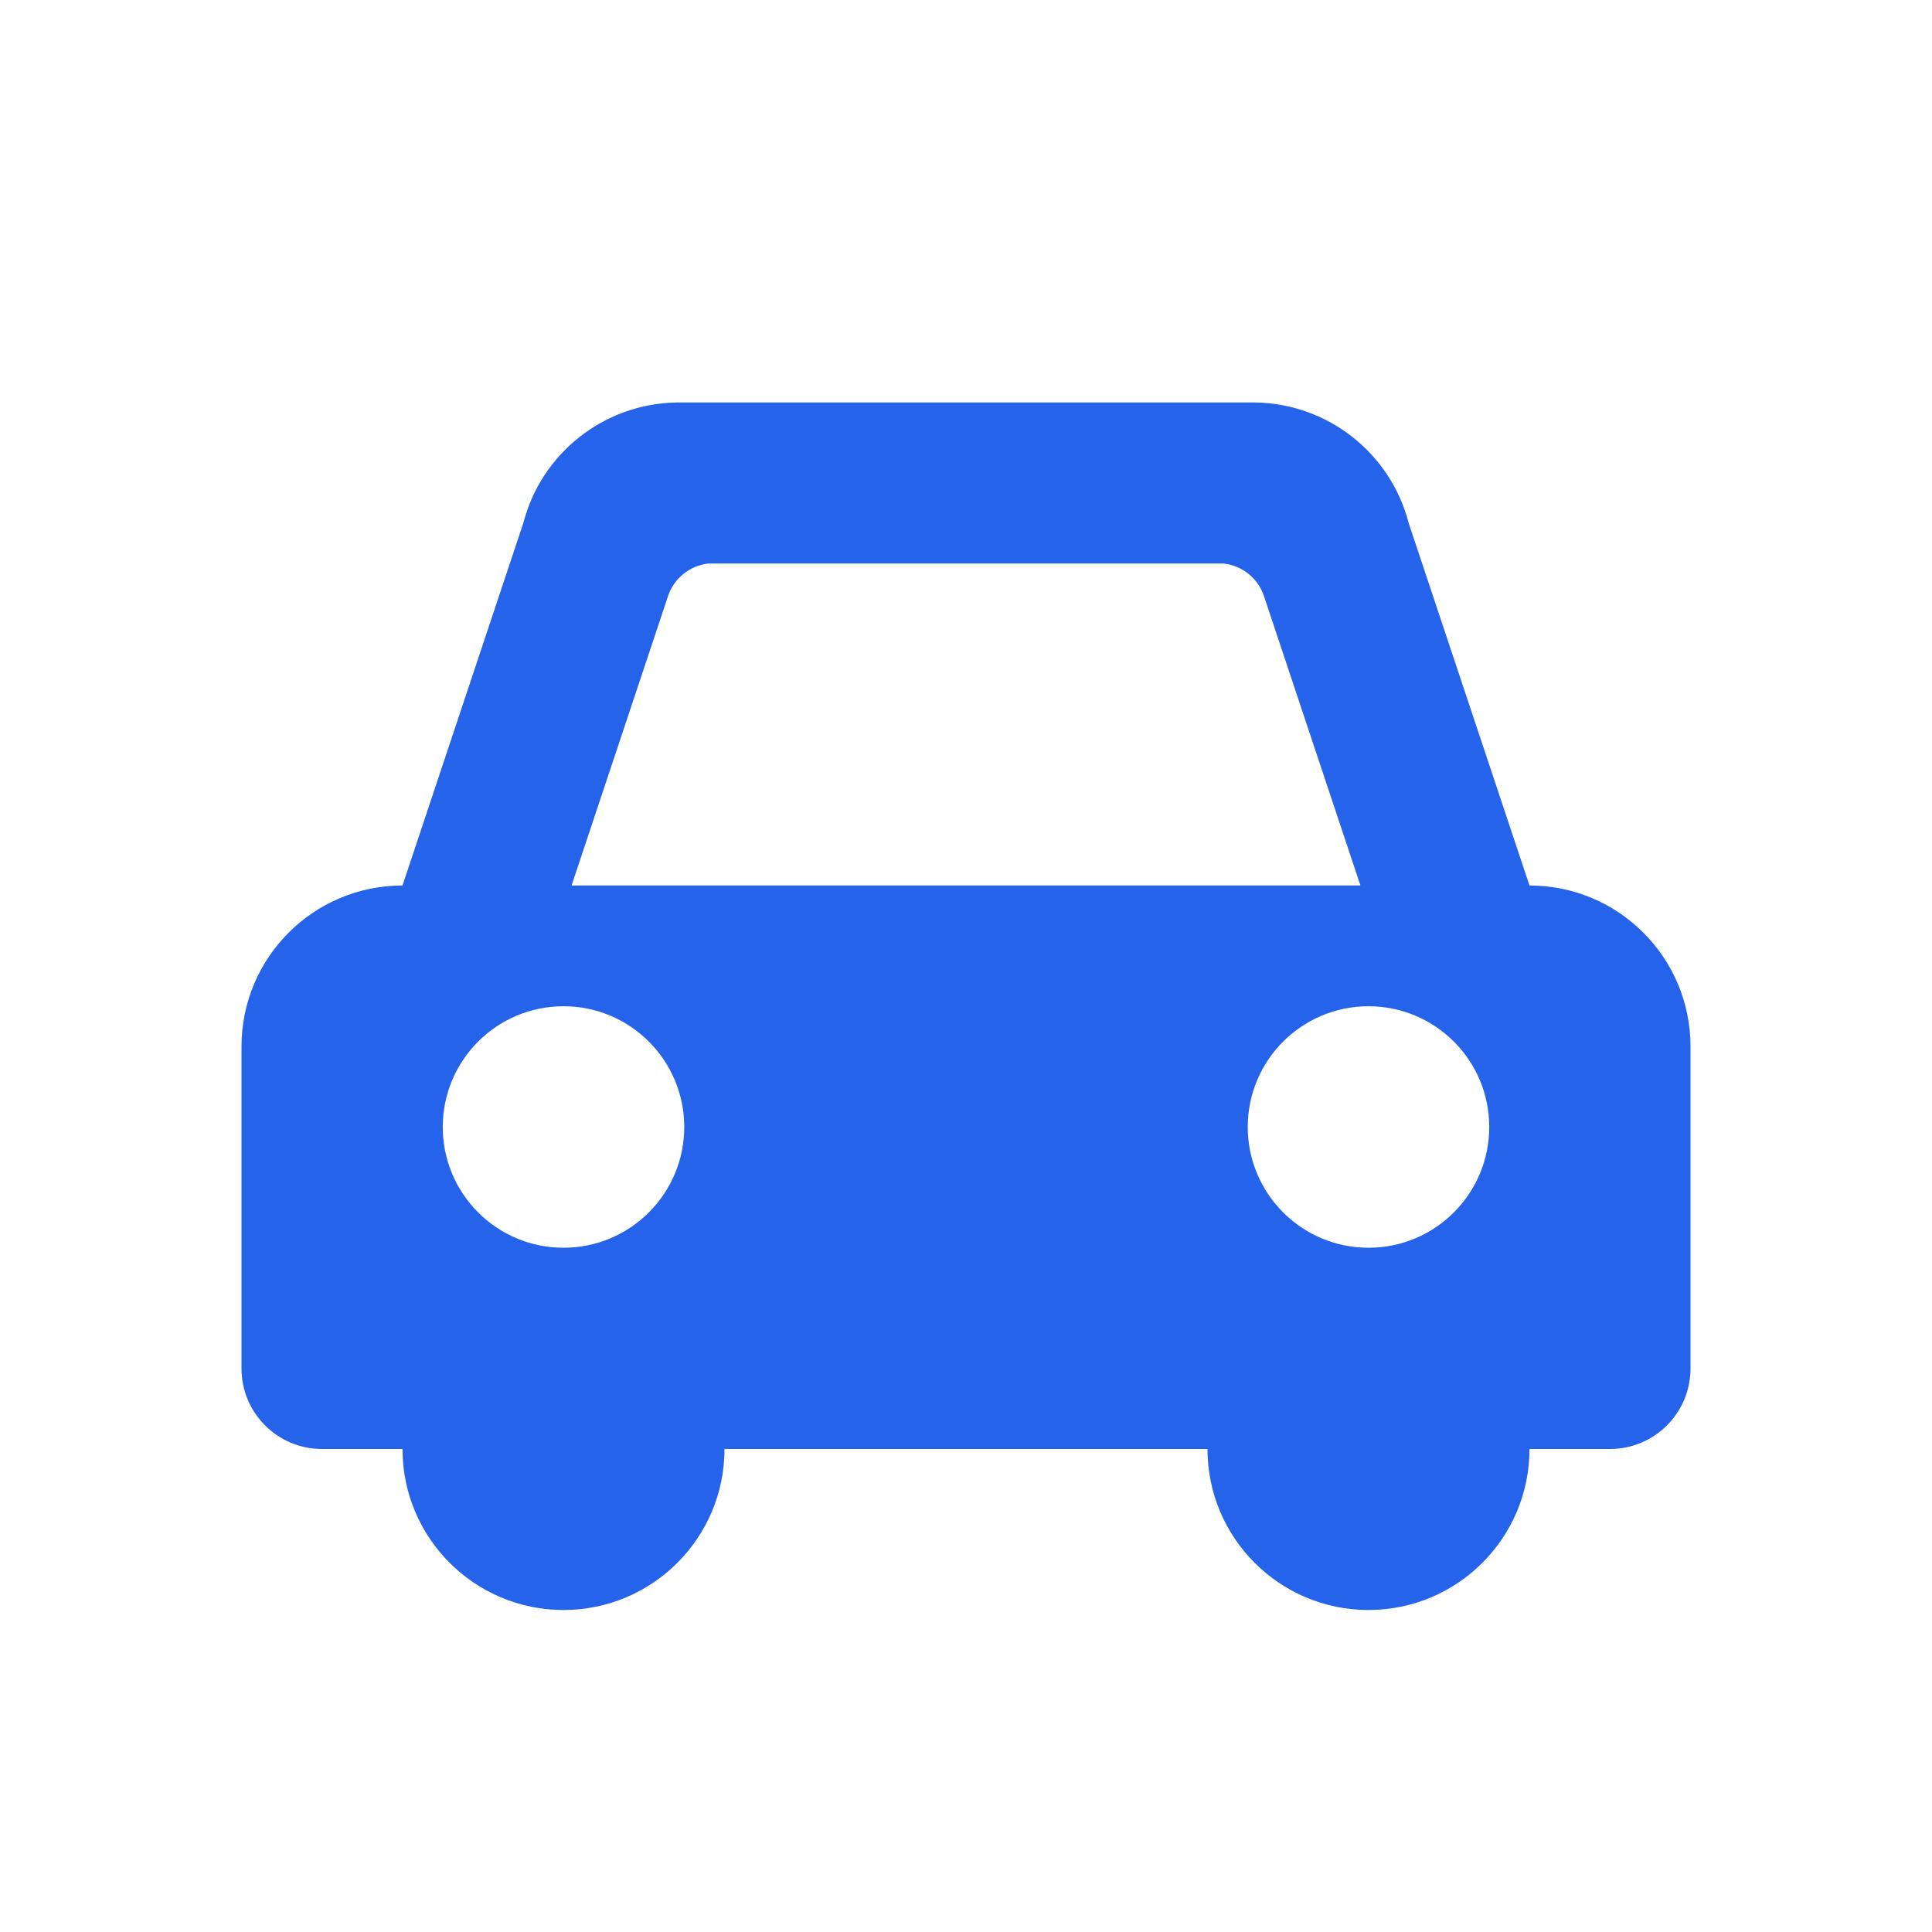
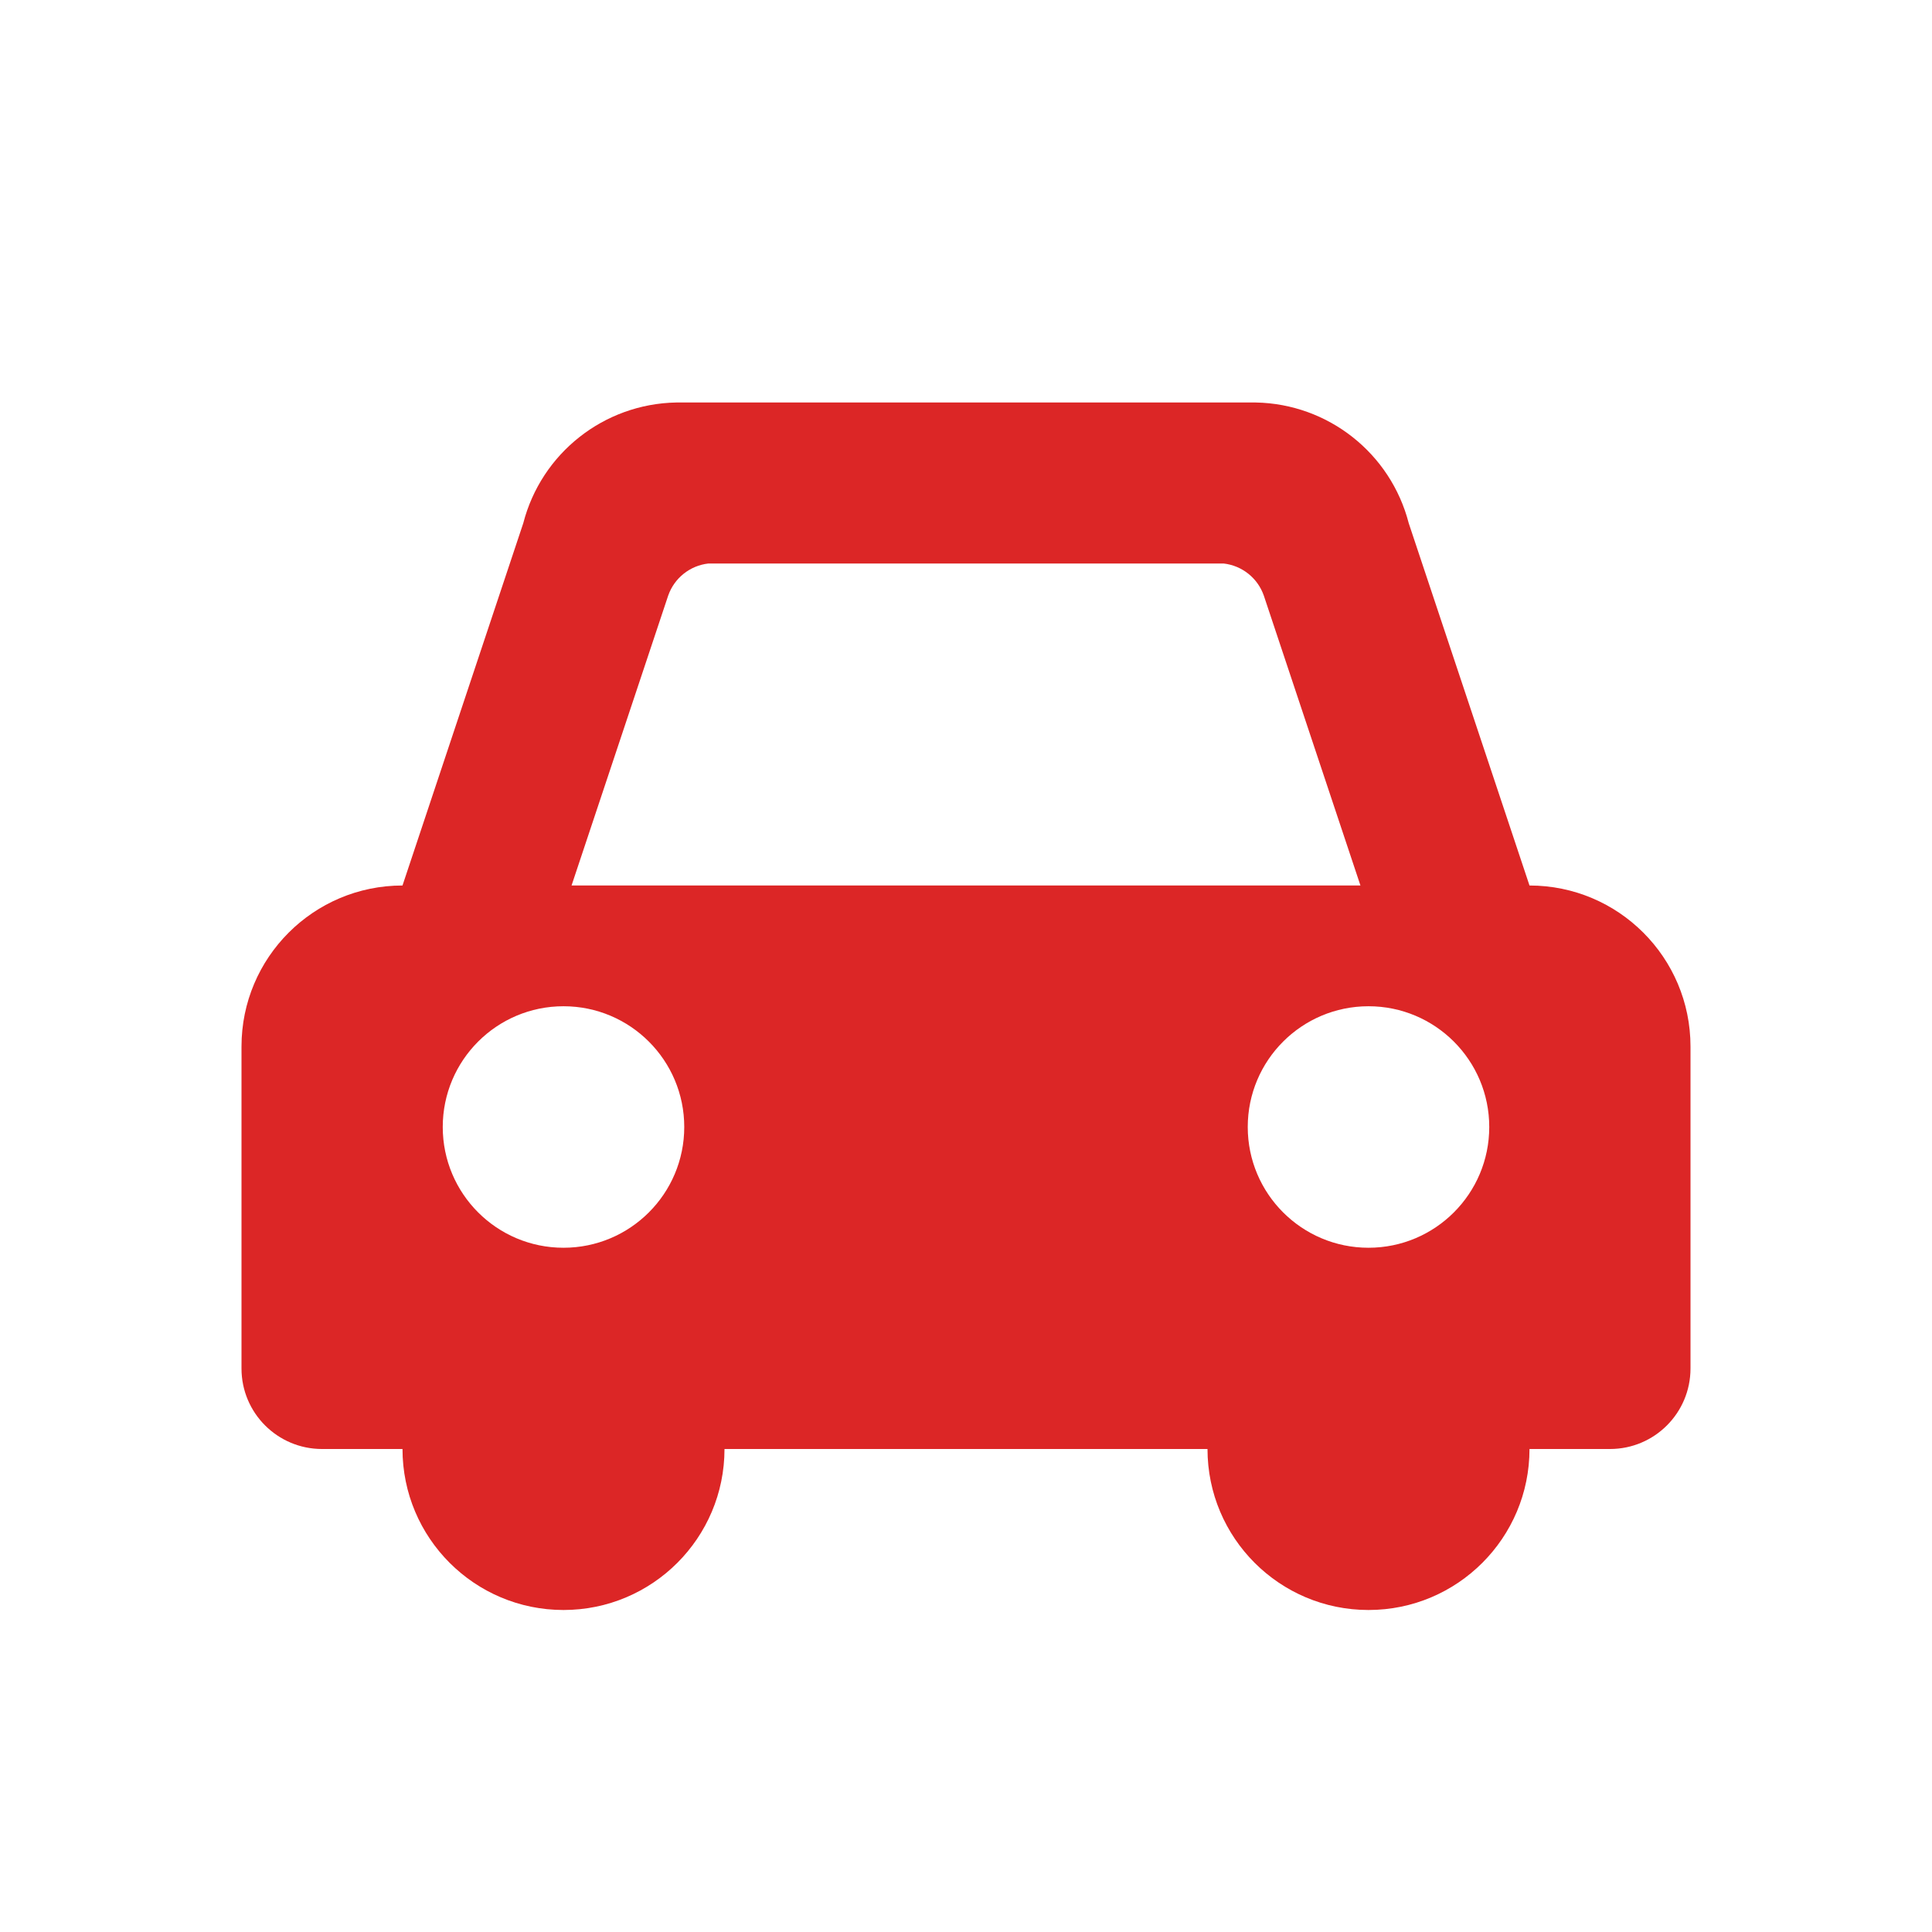
- <svg xmlns="http://www.w3.org/2000/svg" viewBox="0 0 24 24" fill="#2563eb">
+ <svg xmlns="http://www.w3.org/2000/svg" viewBox="0 0 24 24" fill="#dc2626">
  <path d="M5 11l1.5-4.5A2 2 0 0 1 8.4 5h7.2a2 2 0 0 1 1.9 1.5L19 11a2 2 0 0 1 2 2v4a1 1 0 0 1-1 1h-1a2 2 0 0 1-4 0H9a2 2 0 0 1-4 0H4a1 1 0 0 1-1-1v-4a2 2 0 0 1 2-2zm2.1 0h9.8l-1.2-3.6a.6.6 0 0 0-.5-.4H8.8a.6.6 0 0 0-.5.4L7.1 11zM7 15.5a1.5 1.5 0 1 0 0-3 1.5 1.5 0 0 0 0 3zm10 0a1.5 1.5 0 1 0 0-3 1.5 1.5 0 0 0 0 3z" />
</svg>
